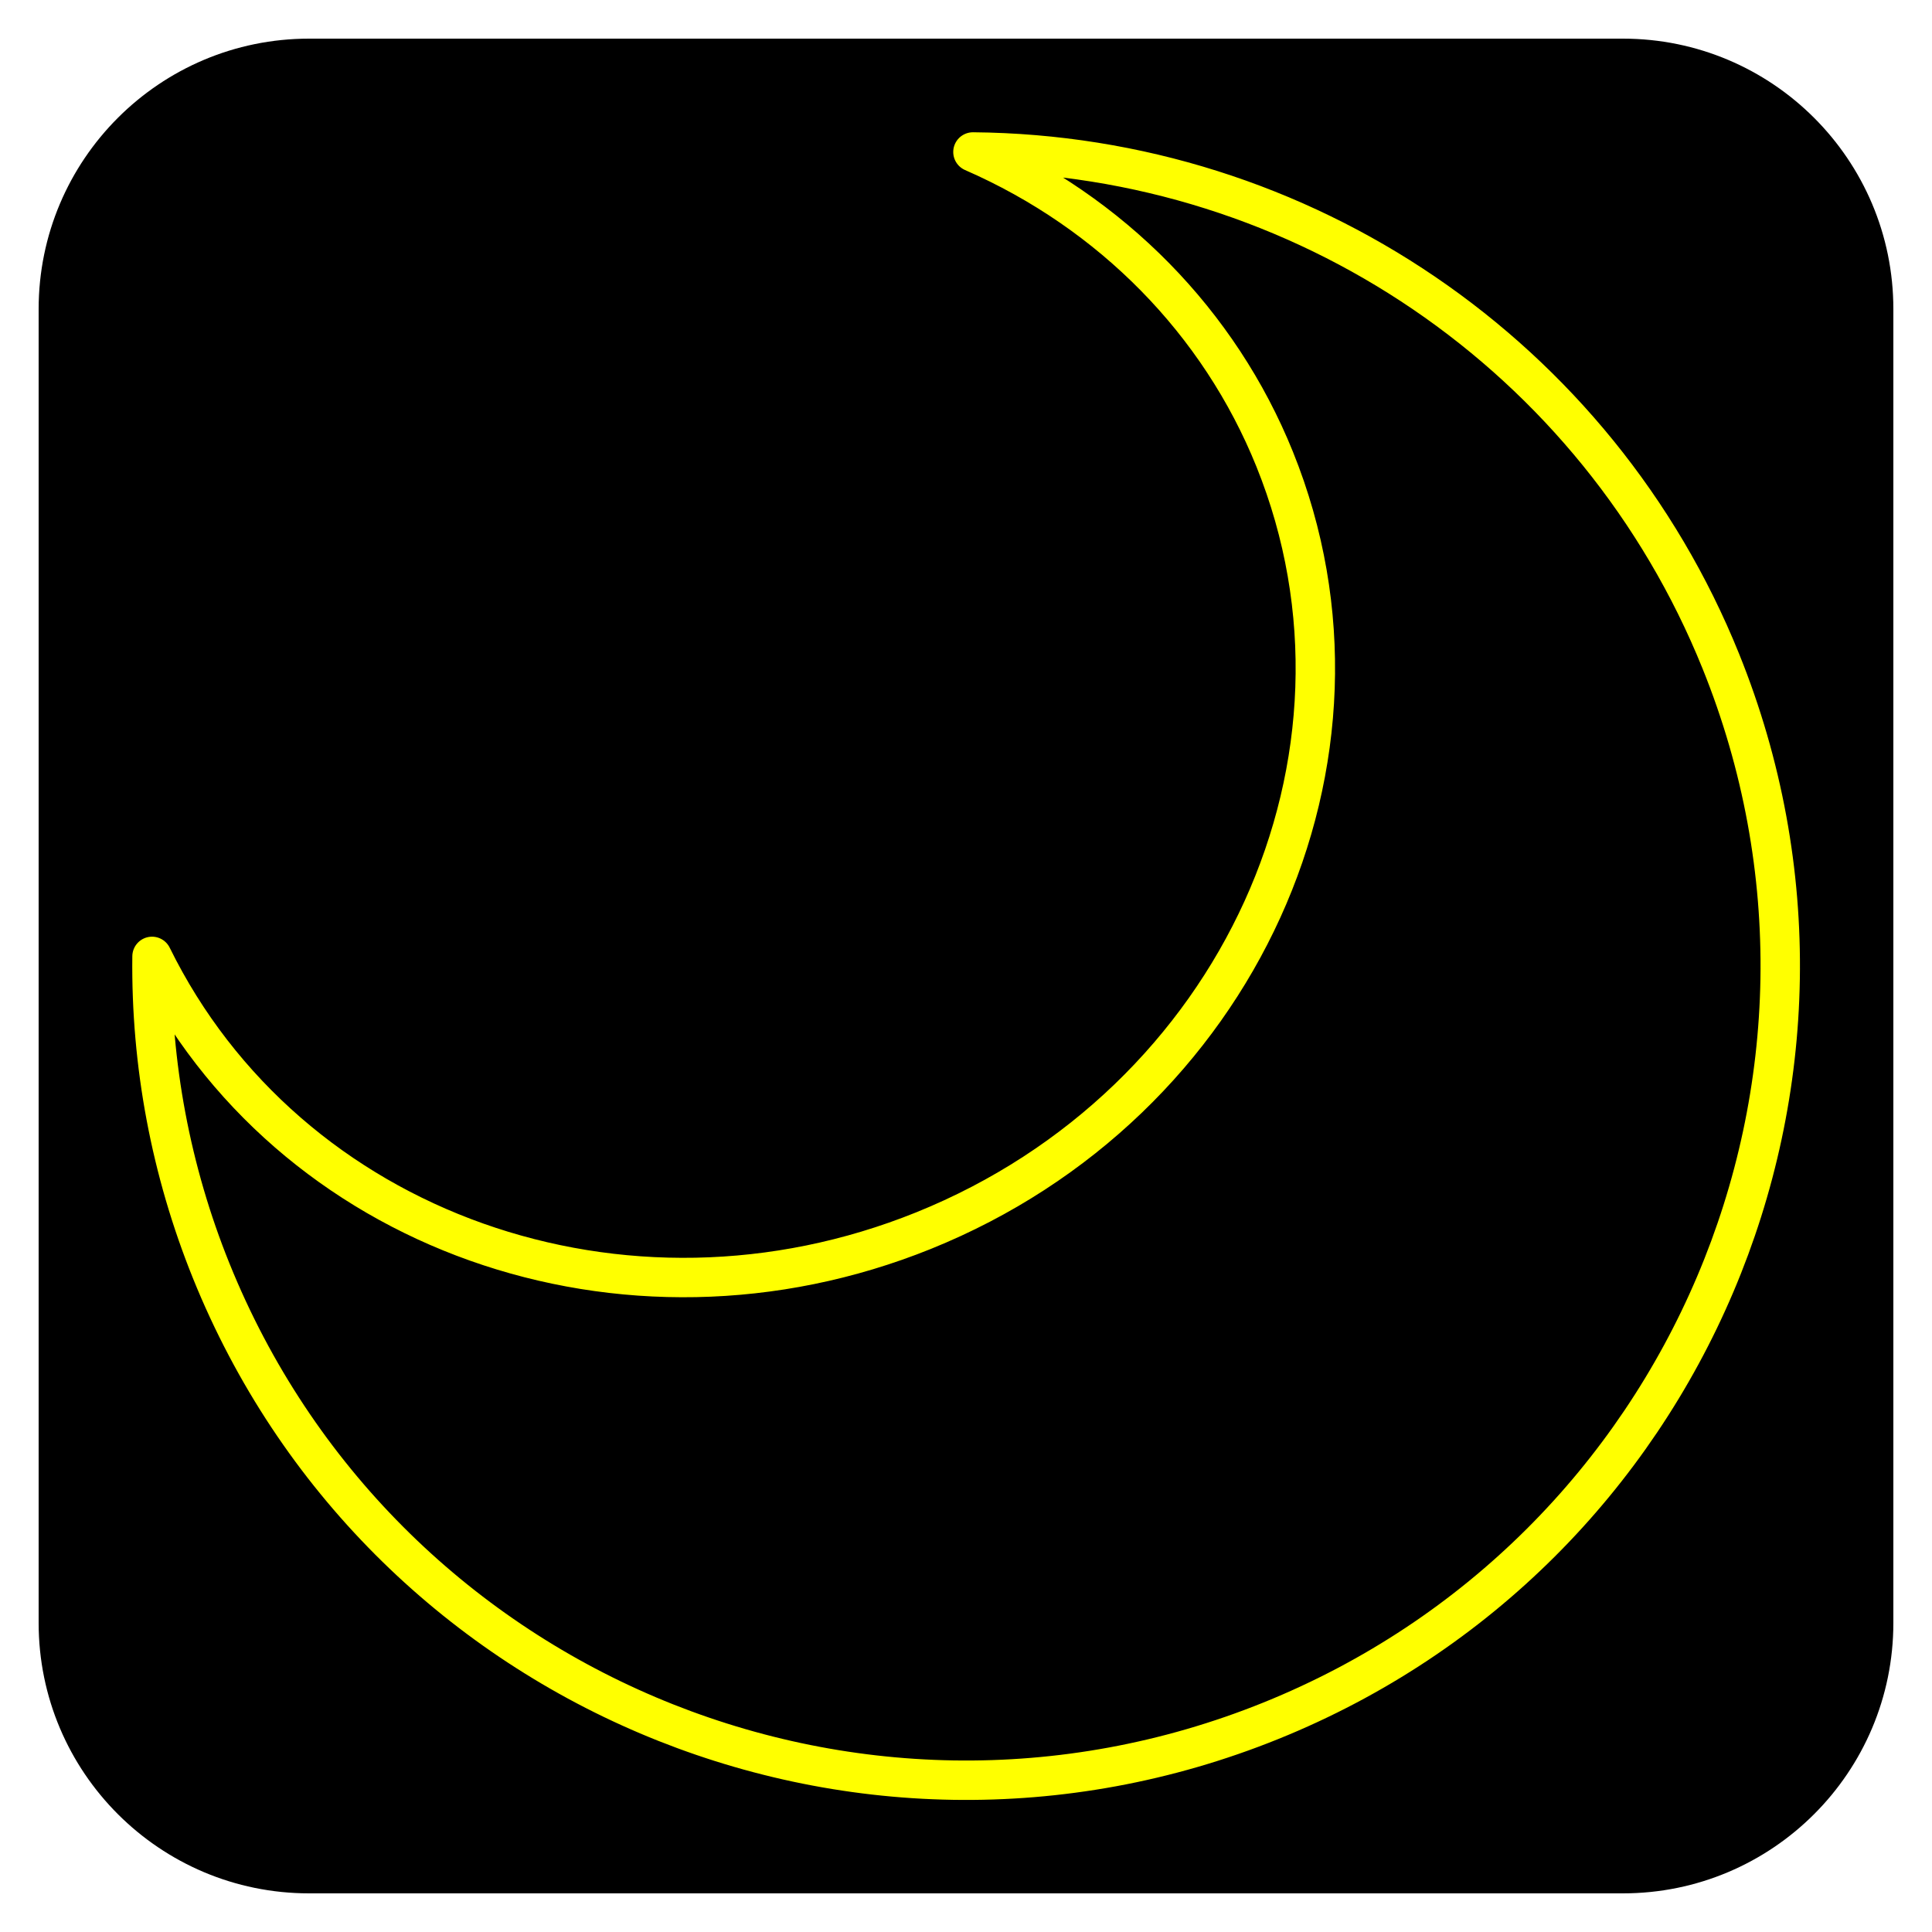
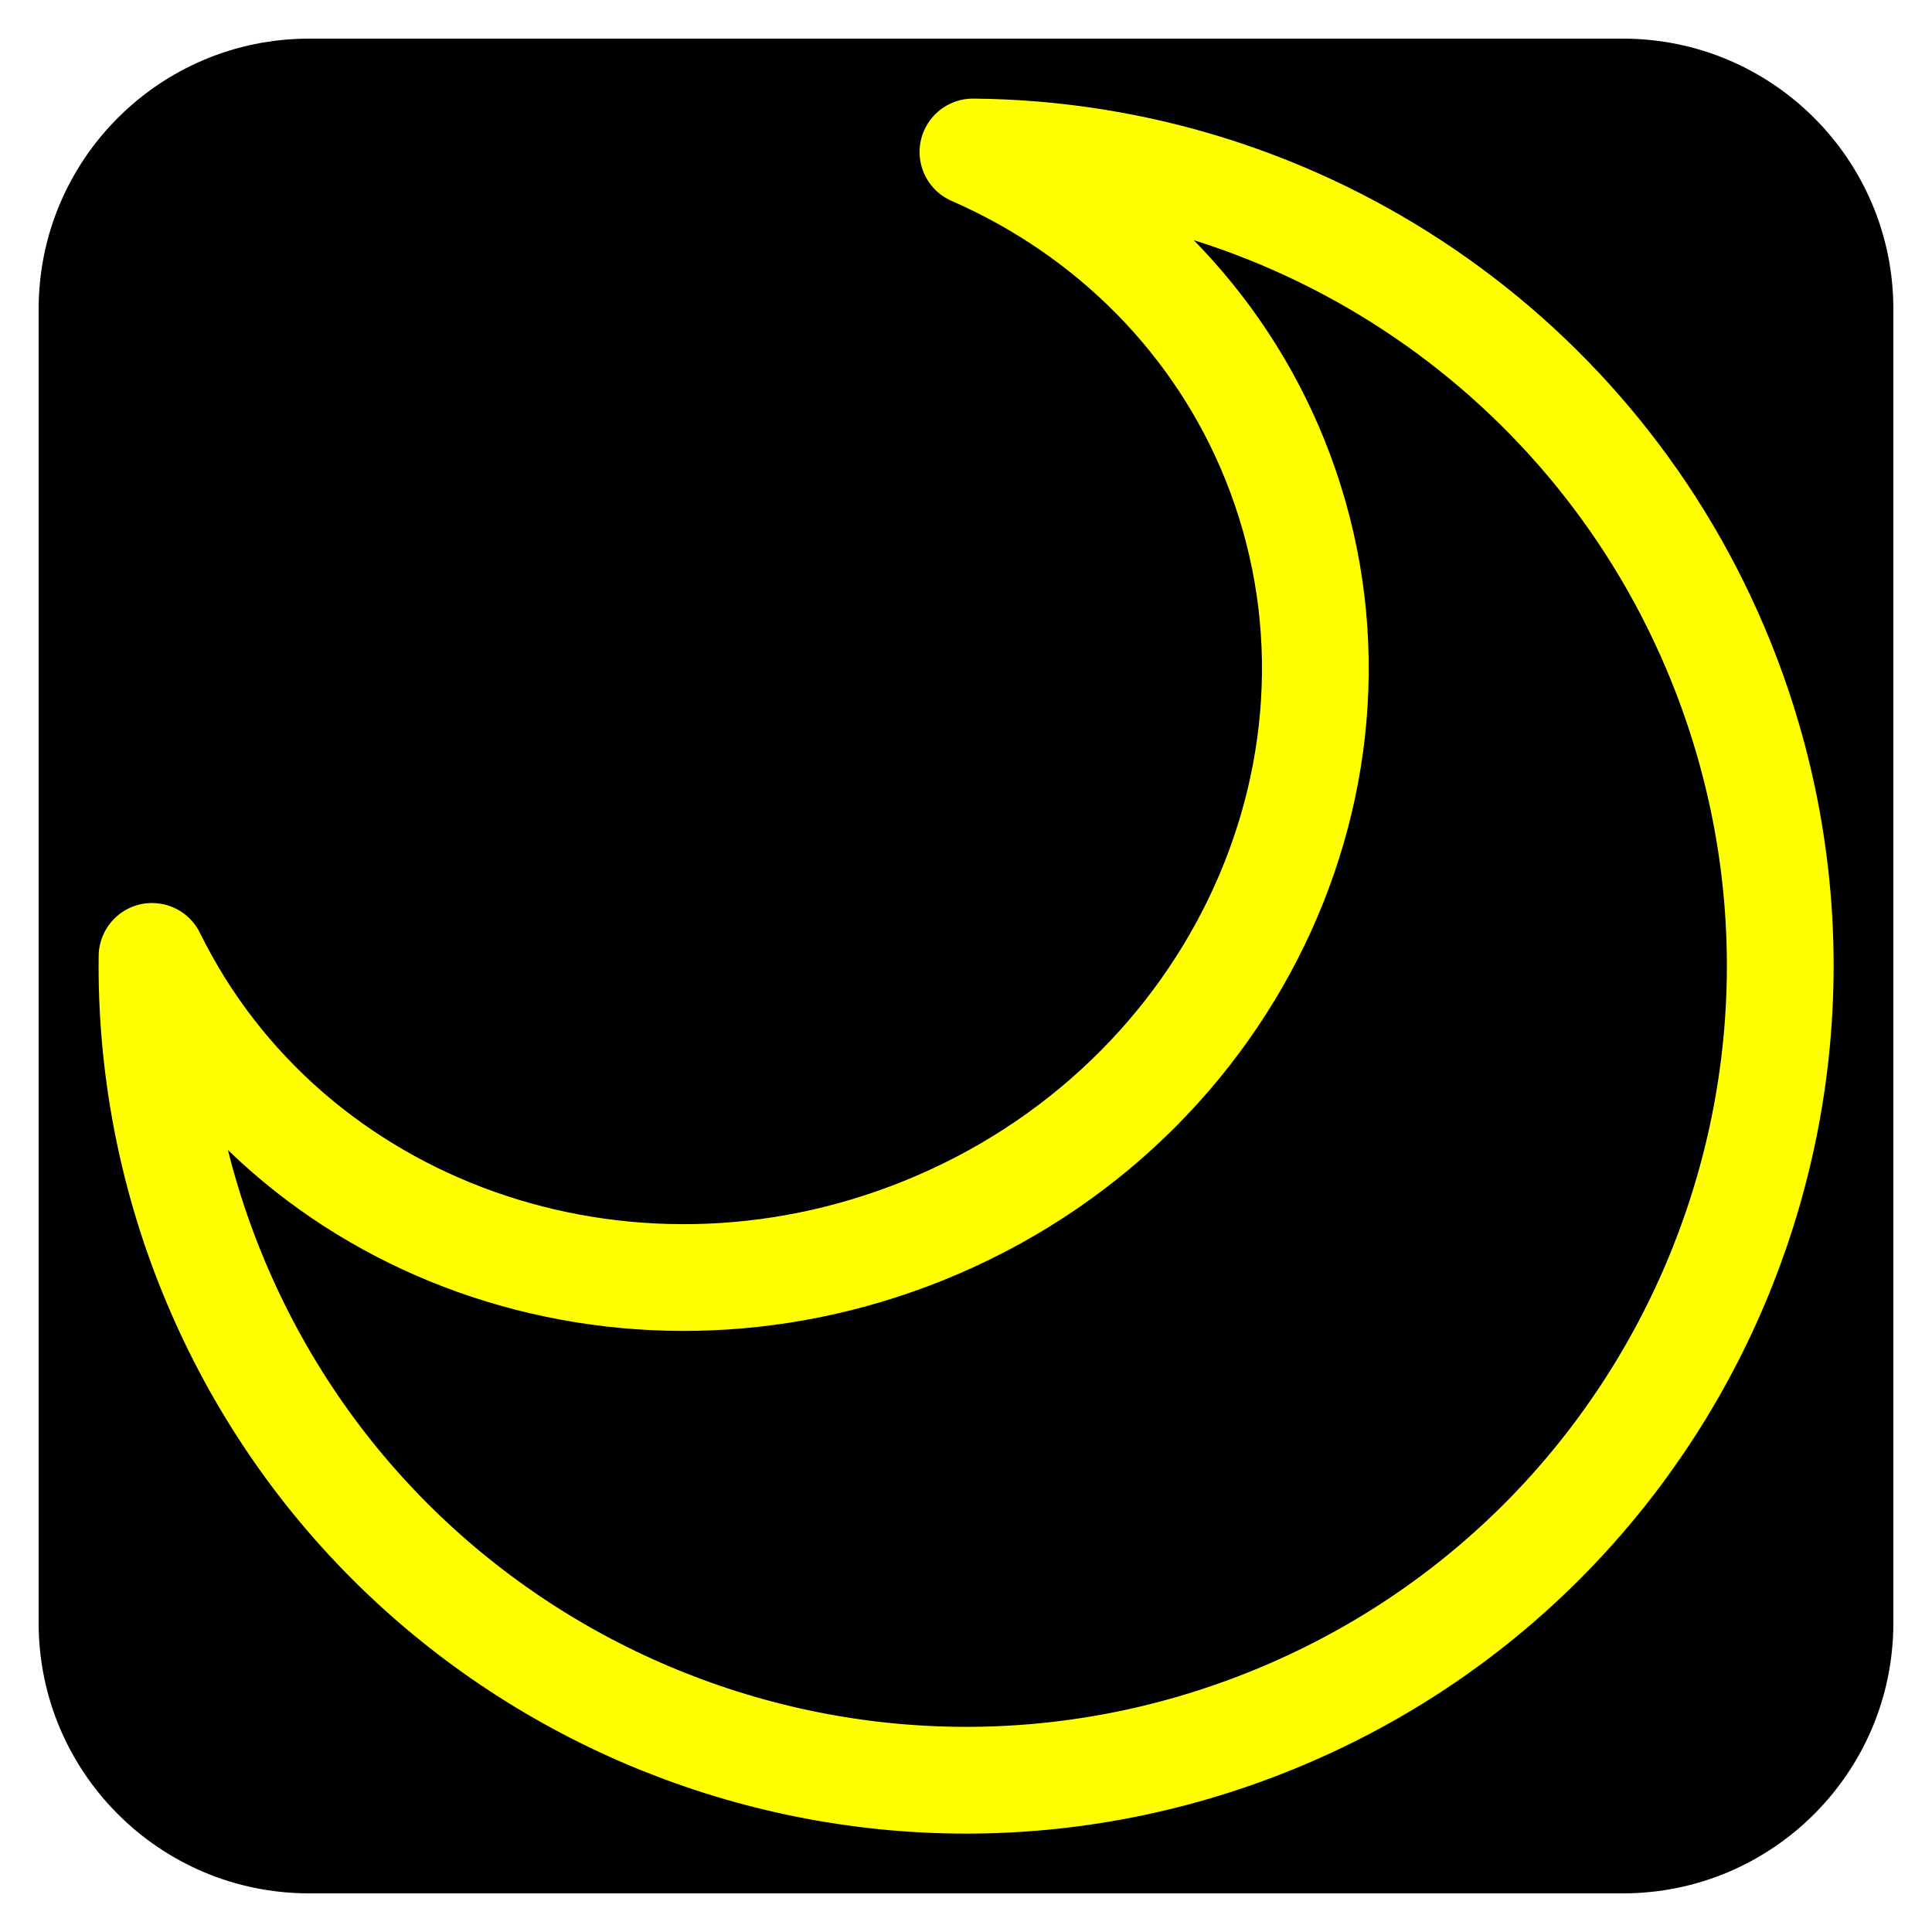
<svg xmlns="http://www.w3.org/2000/svg" width="100mm" height="100mm" viewBox="0 0 100 100" version="1.1">
  <rect x="2" y="2" width="96" height="96" rx="14" ry="14" style="fill:#000000" />
  <g transform="translate(7.5,7.5) scale(0.85)">
-     <path style="fill:#000000;stroke:#ffff00;stroke-width:2.4;stroke-linecap:round;stroke-linejoin:round" d="M 50.423,0.431 A 35.551,37.408 68.011 0 1 68.797,19.14 35.551,37.408 68.011 0 1 47.421,66.112 35.551,37.408 68.011 0 1 0.434,49.415 49.57,49.57 0 0 0 4.036,68.559 49.57,49.57 0 0 0 68.56,95.963 49.57,49.57 0 0 0 95.964,31.439 49.57,49.57 0 0 0 50.423,0.431 Z" />
+     <path style="fill:#000000;stroke:#ffff00;stroke-width:6.5;stroke-linecap:round;stroke-linejoin:round" d="M 50.423,0.431 A 35.551,37.408 68.011 0 1 68.797,19.14 35.551,37.408 68.011 0 1 47.421,66.112 35.551,37.408 68.011 0 1 0.434,49.415 49.57,49.57 0 0 0 4.036,68.559 49.57,49.57 0 0 0 68.56,95.963 49.57,49.57 0 0 0 95.964,31.439 49.57,49.57 0 0 0 50.423,0.431 Z" />
  </g>
</svg>
